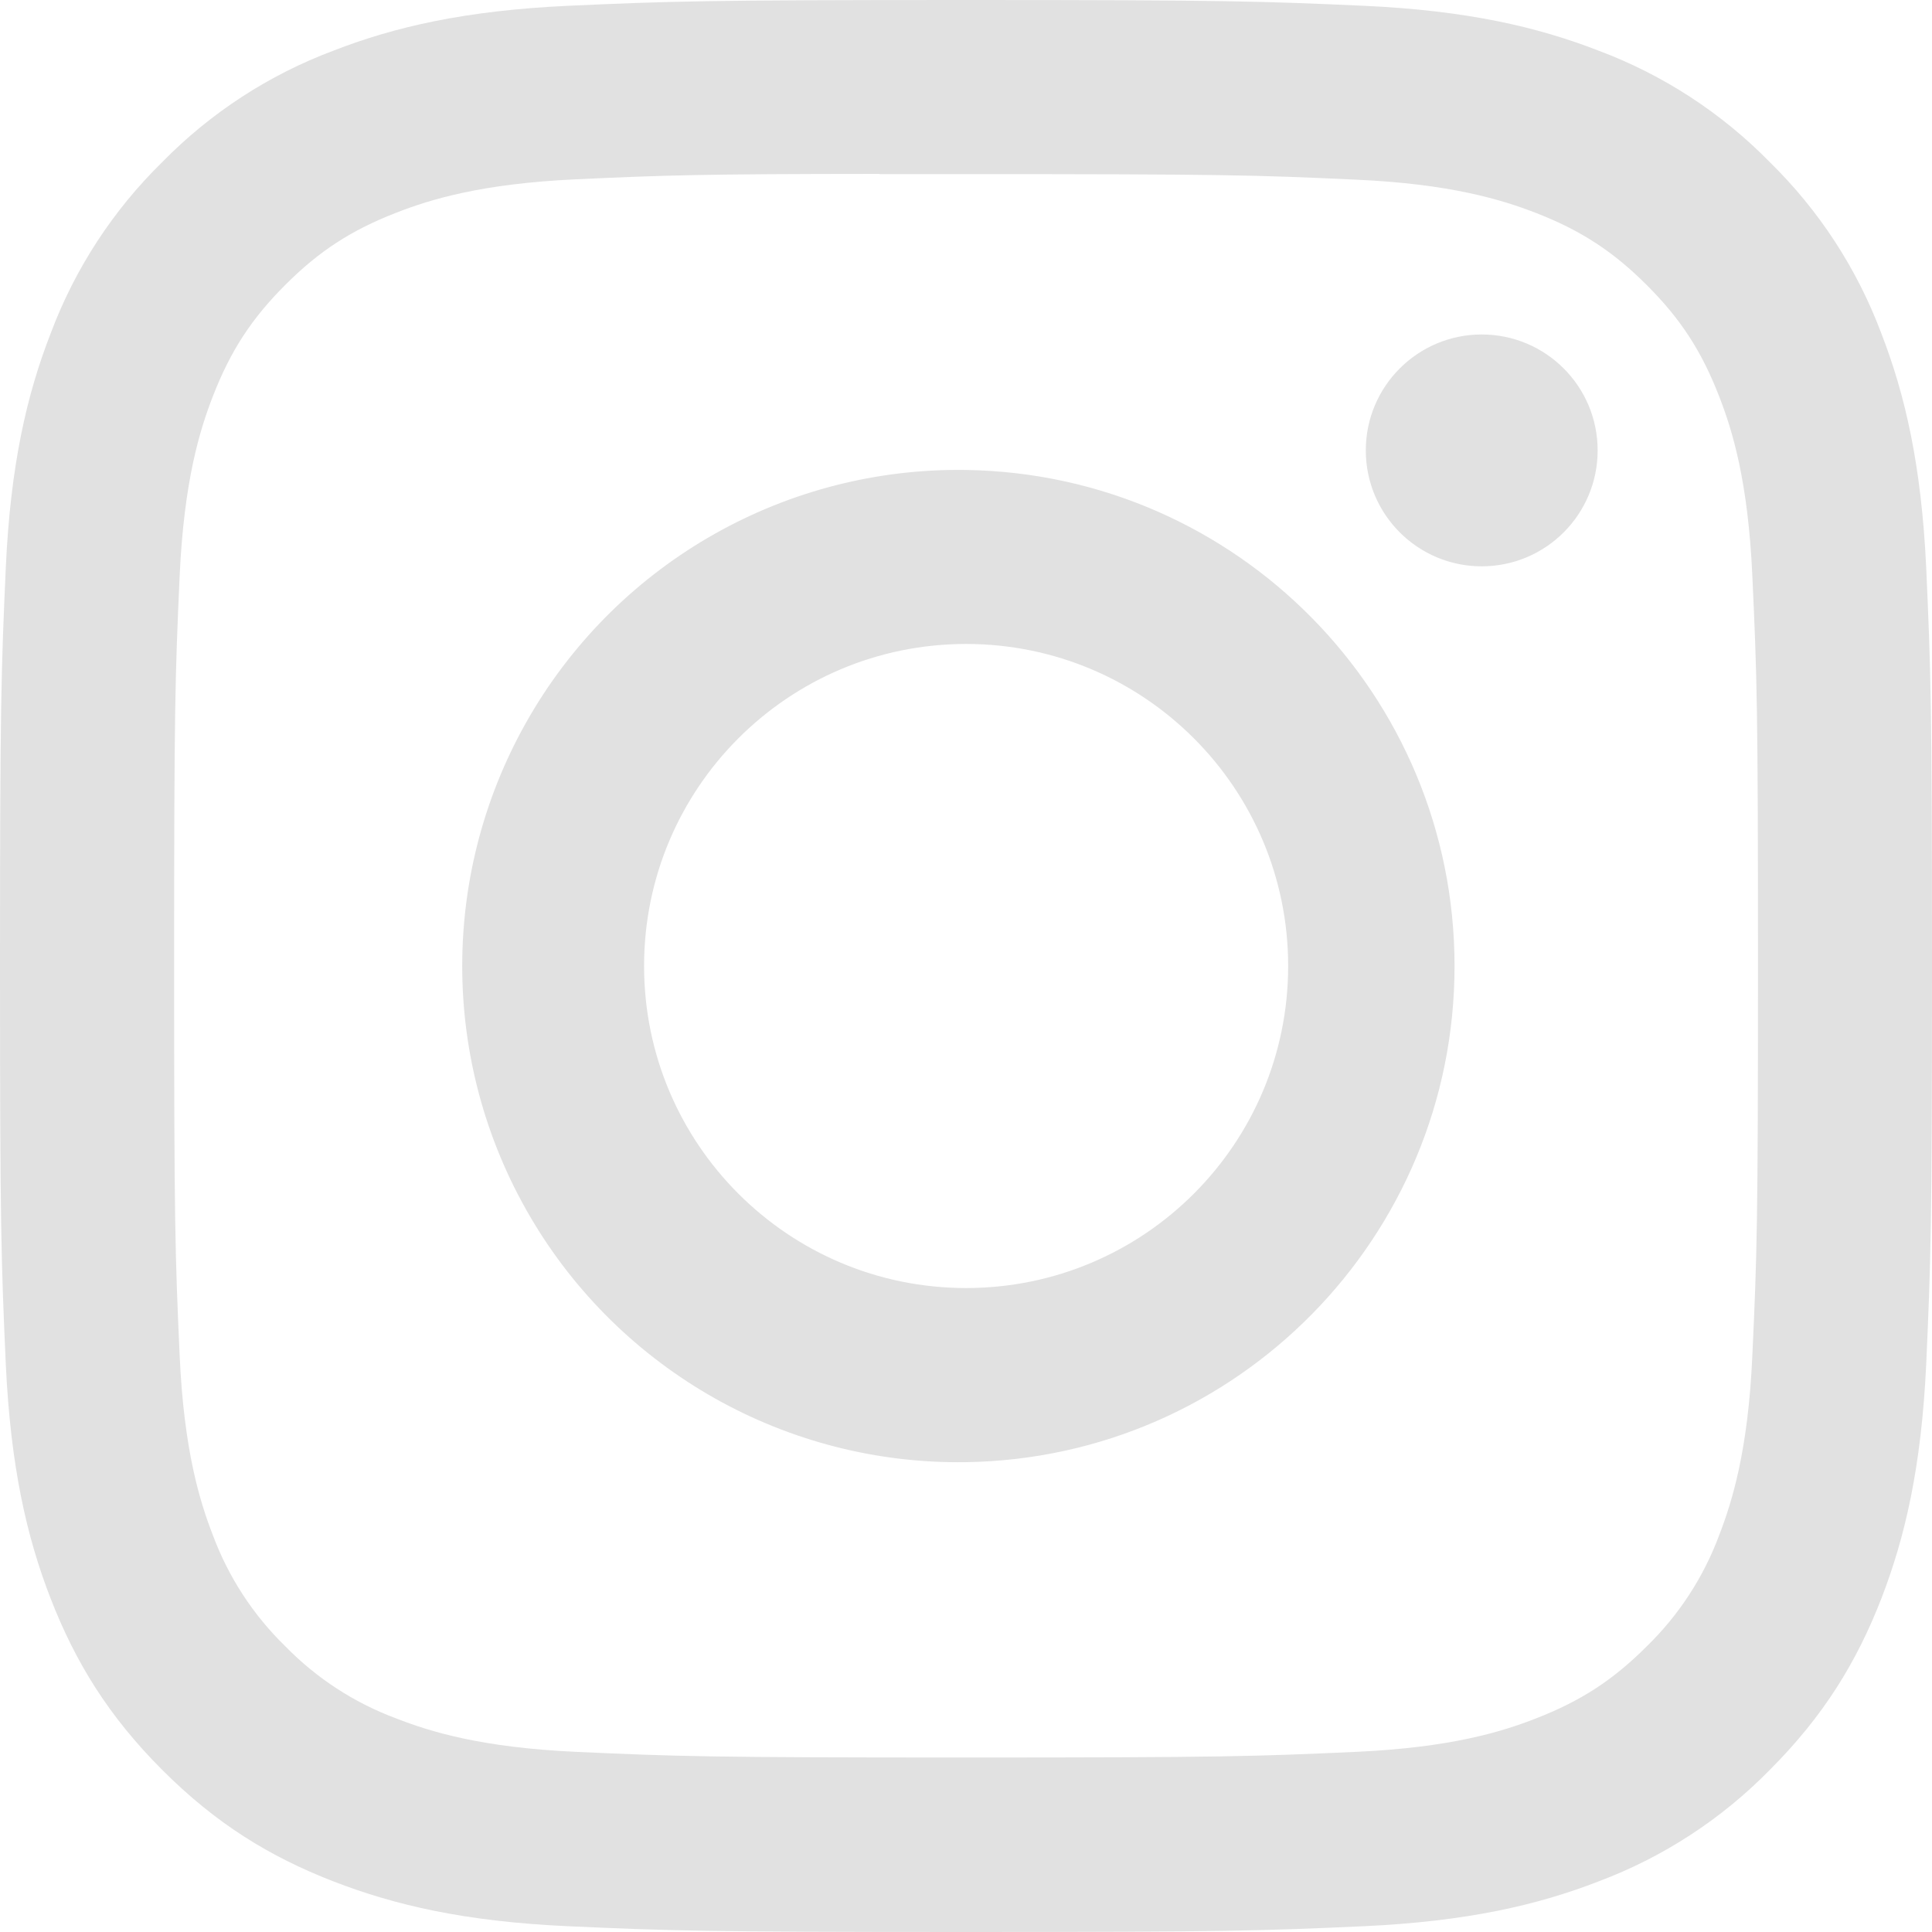
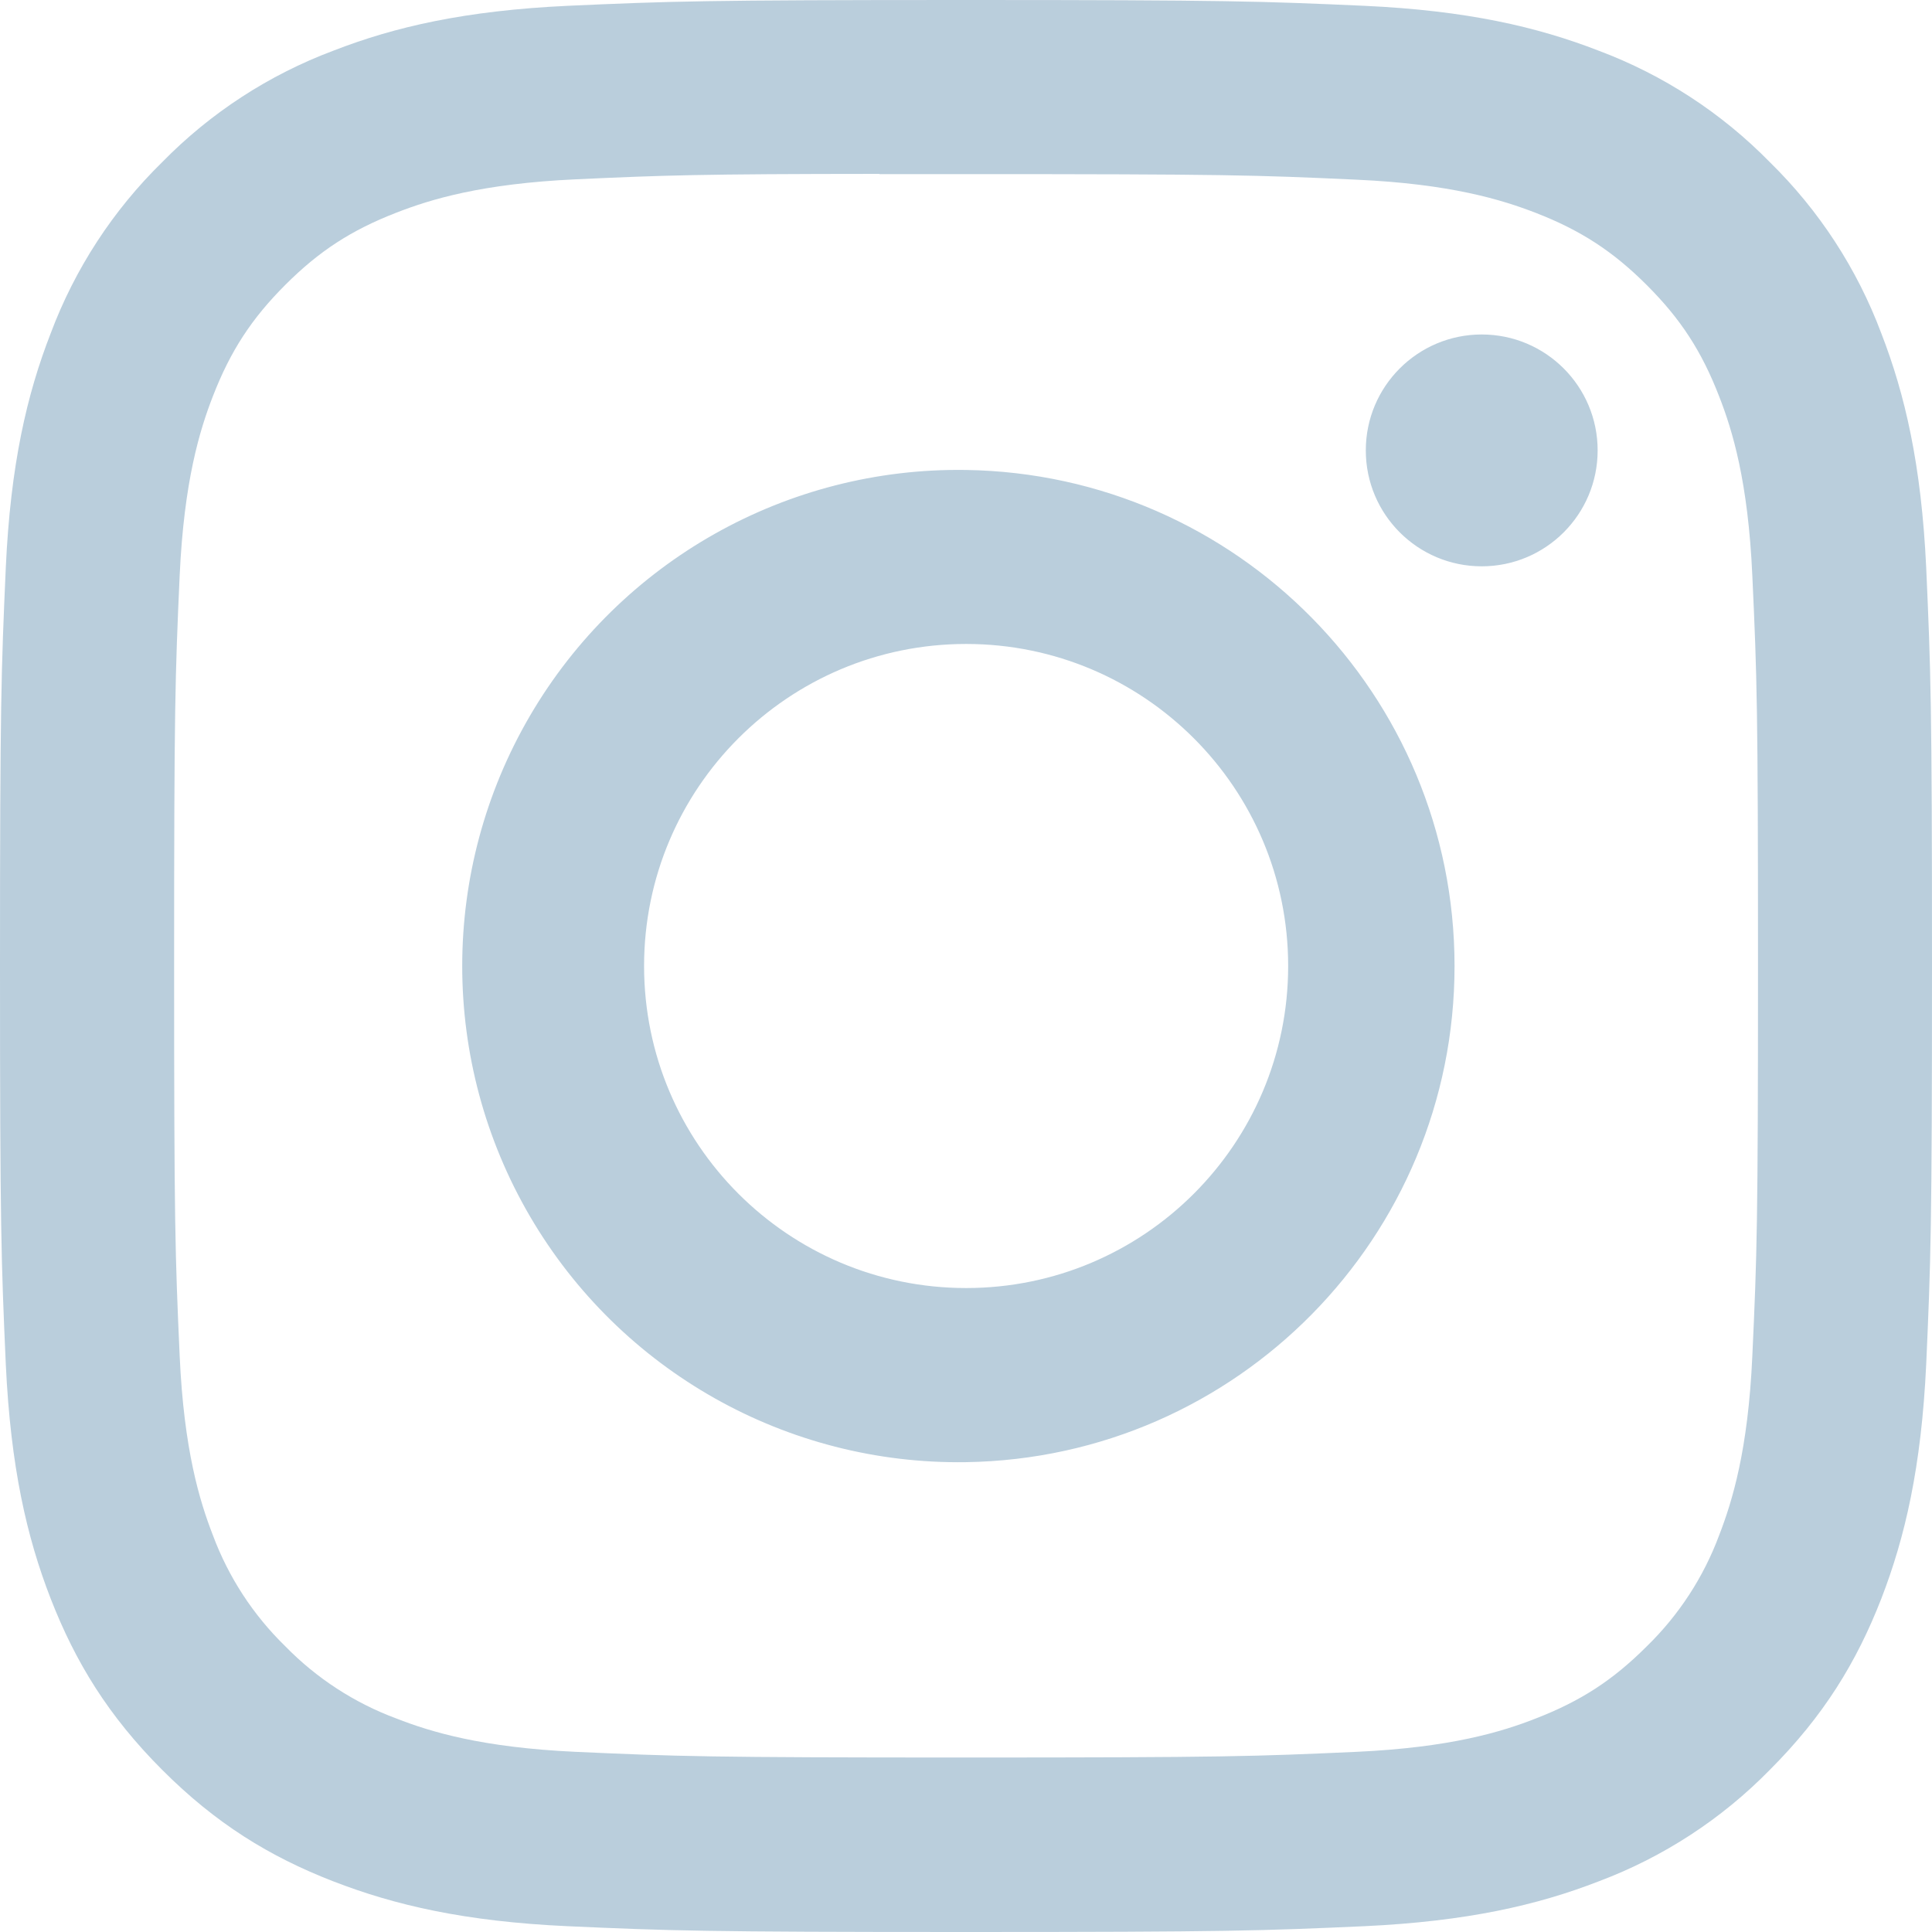
- <svg xmlns="http://www.w3.org/2000/svg" width="16" height="16" fill="#E1E1E1" class="bi bi-instagram" viewBox="0 0 16 16">
+ <svg xmlns="http://www.w3.org/2000/svg" width="16" height="16" fill="#BACEDC" class="bi bi-instagram" viewBox="0 0 16 16">
  <path d="M8 0C5.829 0 5.556.01 4.703.048 3.85.088 3.269.222 2.76.42a3.9 3.9 0 0 0-1.417.923A3.9 3.9 0 0 0 .42 2.76C.222 3.268.087 3.85.048 4.7.01 5.555 0 5.827 0 8.001c0 2.172.01 2.444.048 3.297.04.852.174 1.433.372 1.942.205.526.478.972.923 1.417.444.445.89.719 1.416.923.51.198 1.09.333 1.942.372C5.555 15.99 5.827 16 8 16s2.444-.01 3.298-.048c.851-.04 1.434-.174 1.943-.372a3.9 3.9 0 0 0 1.416-.923c.445-.445.718-.891.923-1.417.197-.509.332-1.09.372-1.942C15.99 10.445 16 10.173 16 8s-.01-2.445-.048-3.299c-.04-.851-.175-1.433-.372-1.941a3.9 3.9 0 0 0-.923-1.417A3.9 3.9 0 0 0 13.24.42c-.51-.198-1.092-.333-1.943-.372C10.443.01 10.172 0 7.998 0zm-.717 1.442h.718c2.136 0 2.389.007 3.232.046.78.035 1.204.166 1.486.275.373.145.64.319.92.599s.453.546.598.92c.11.281.24.705.275 1.485.039.843.047 1.096.047 3.231s-.008 2.389-.047 3.232c-.035.78-.166 1.203-.275 1.485a2.5 2.5 0 0 1-.599.919c-.28.28-.546.453-.92.598-.28.11-.704.24-1.485.276-.843.038-1.096.047-3.232.047s-2.39-.009-3.233-.047c-.78-.036-1.203-.166-1.485-.276a2.5 2.5 0 0 1-.92-.598 2.5 2.5 0 0 1-.6-.92c-.109-.281-.24-.705-.275-1.485-.038-.843-.046-1.096-.046-3.233s.008-2.388.046-3.231c.036-.78.166-1.204.276-1.486.145-.373.319-.64.599-.92s.546-.453.92-.598c.282-.11.705-.24 1.485-.276.738-.034 1.024-.044 2.515-.045zm4.988 1.328a.96.96 0 1 0 0 1.92.96.96 0 0 0 0-1.92m-4.27 1.122a4.109 4.109 0 1 0 0 8.217 4.109 4.109 0 0 0 0-8.217m0 1.441a2.667 2.667 0 1 1 0 5.334 2.667 2.667 0 0 1 0-5.334" />
</svg>
